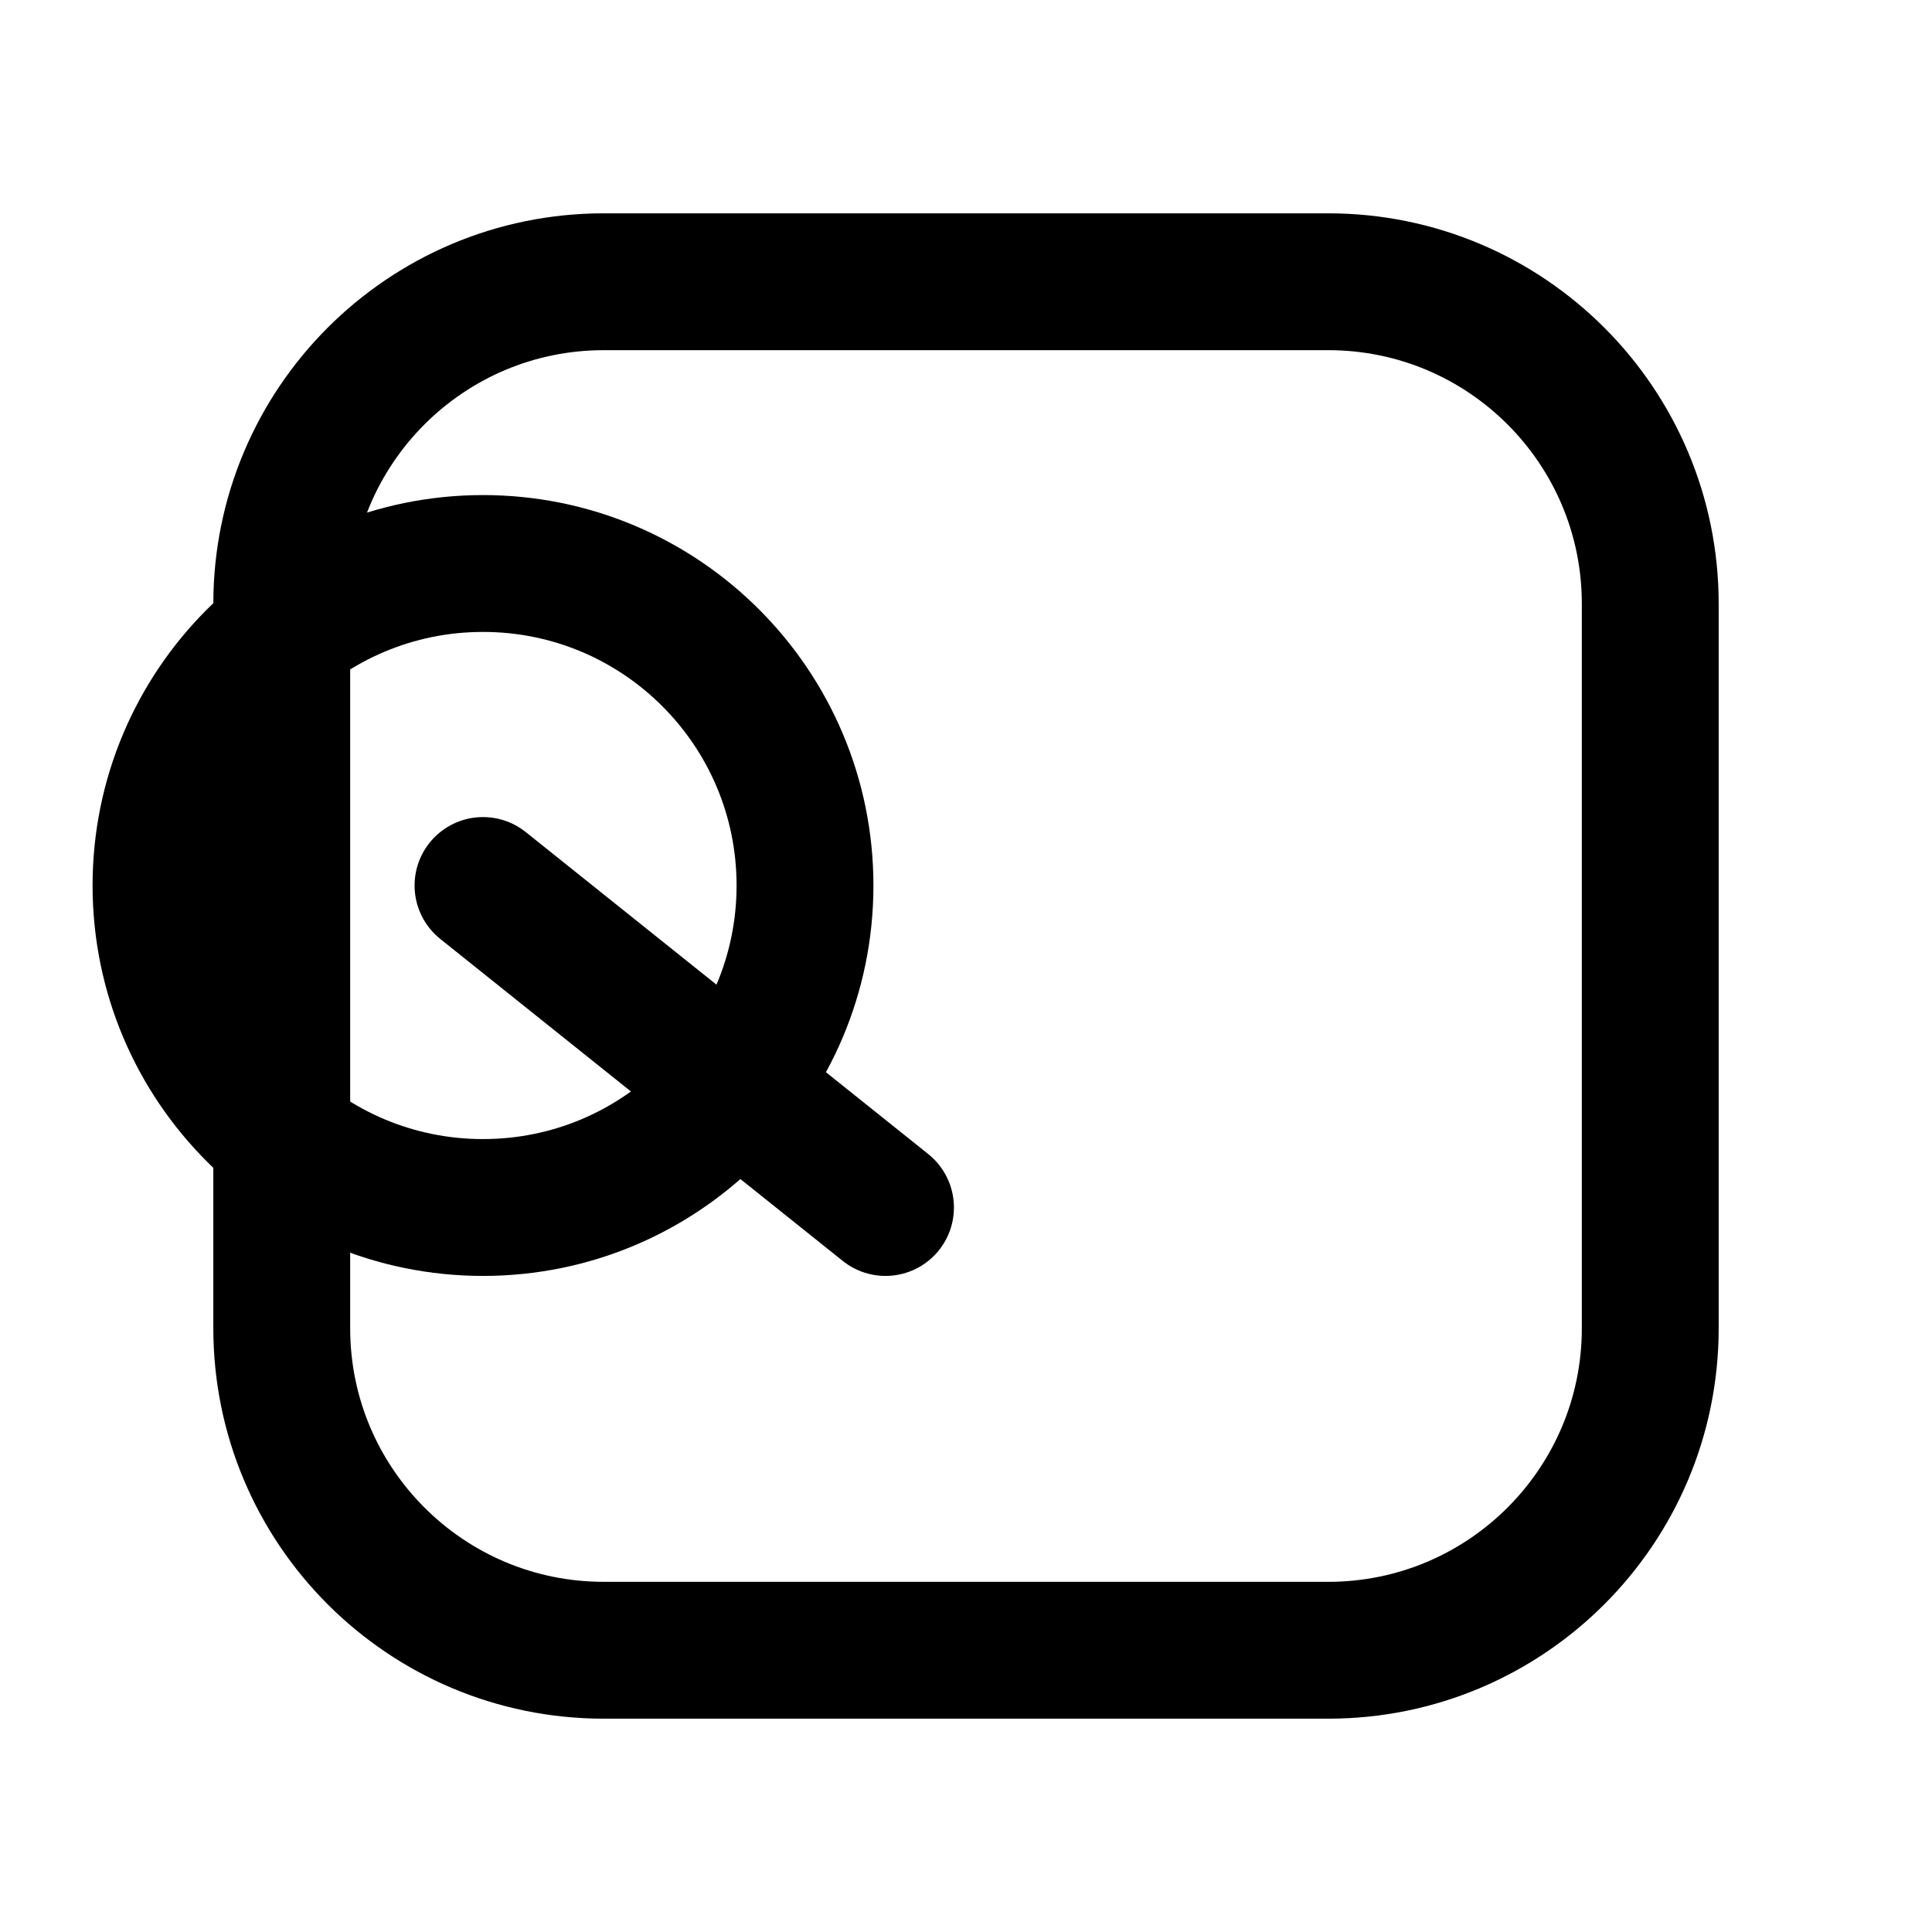
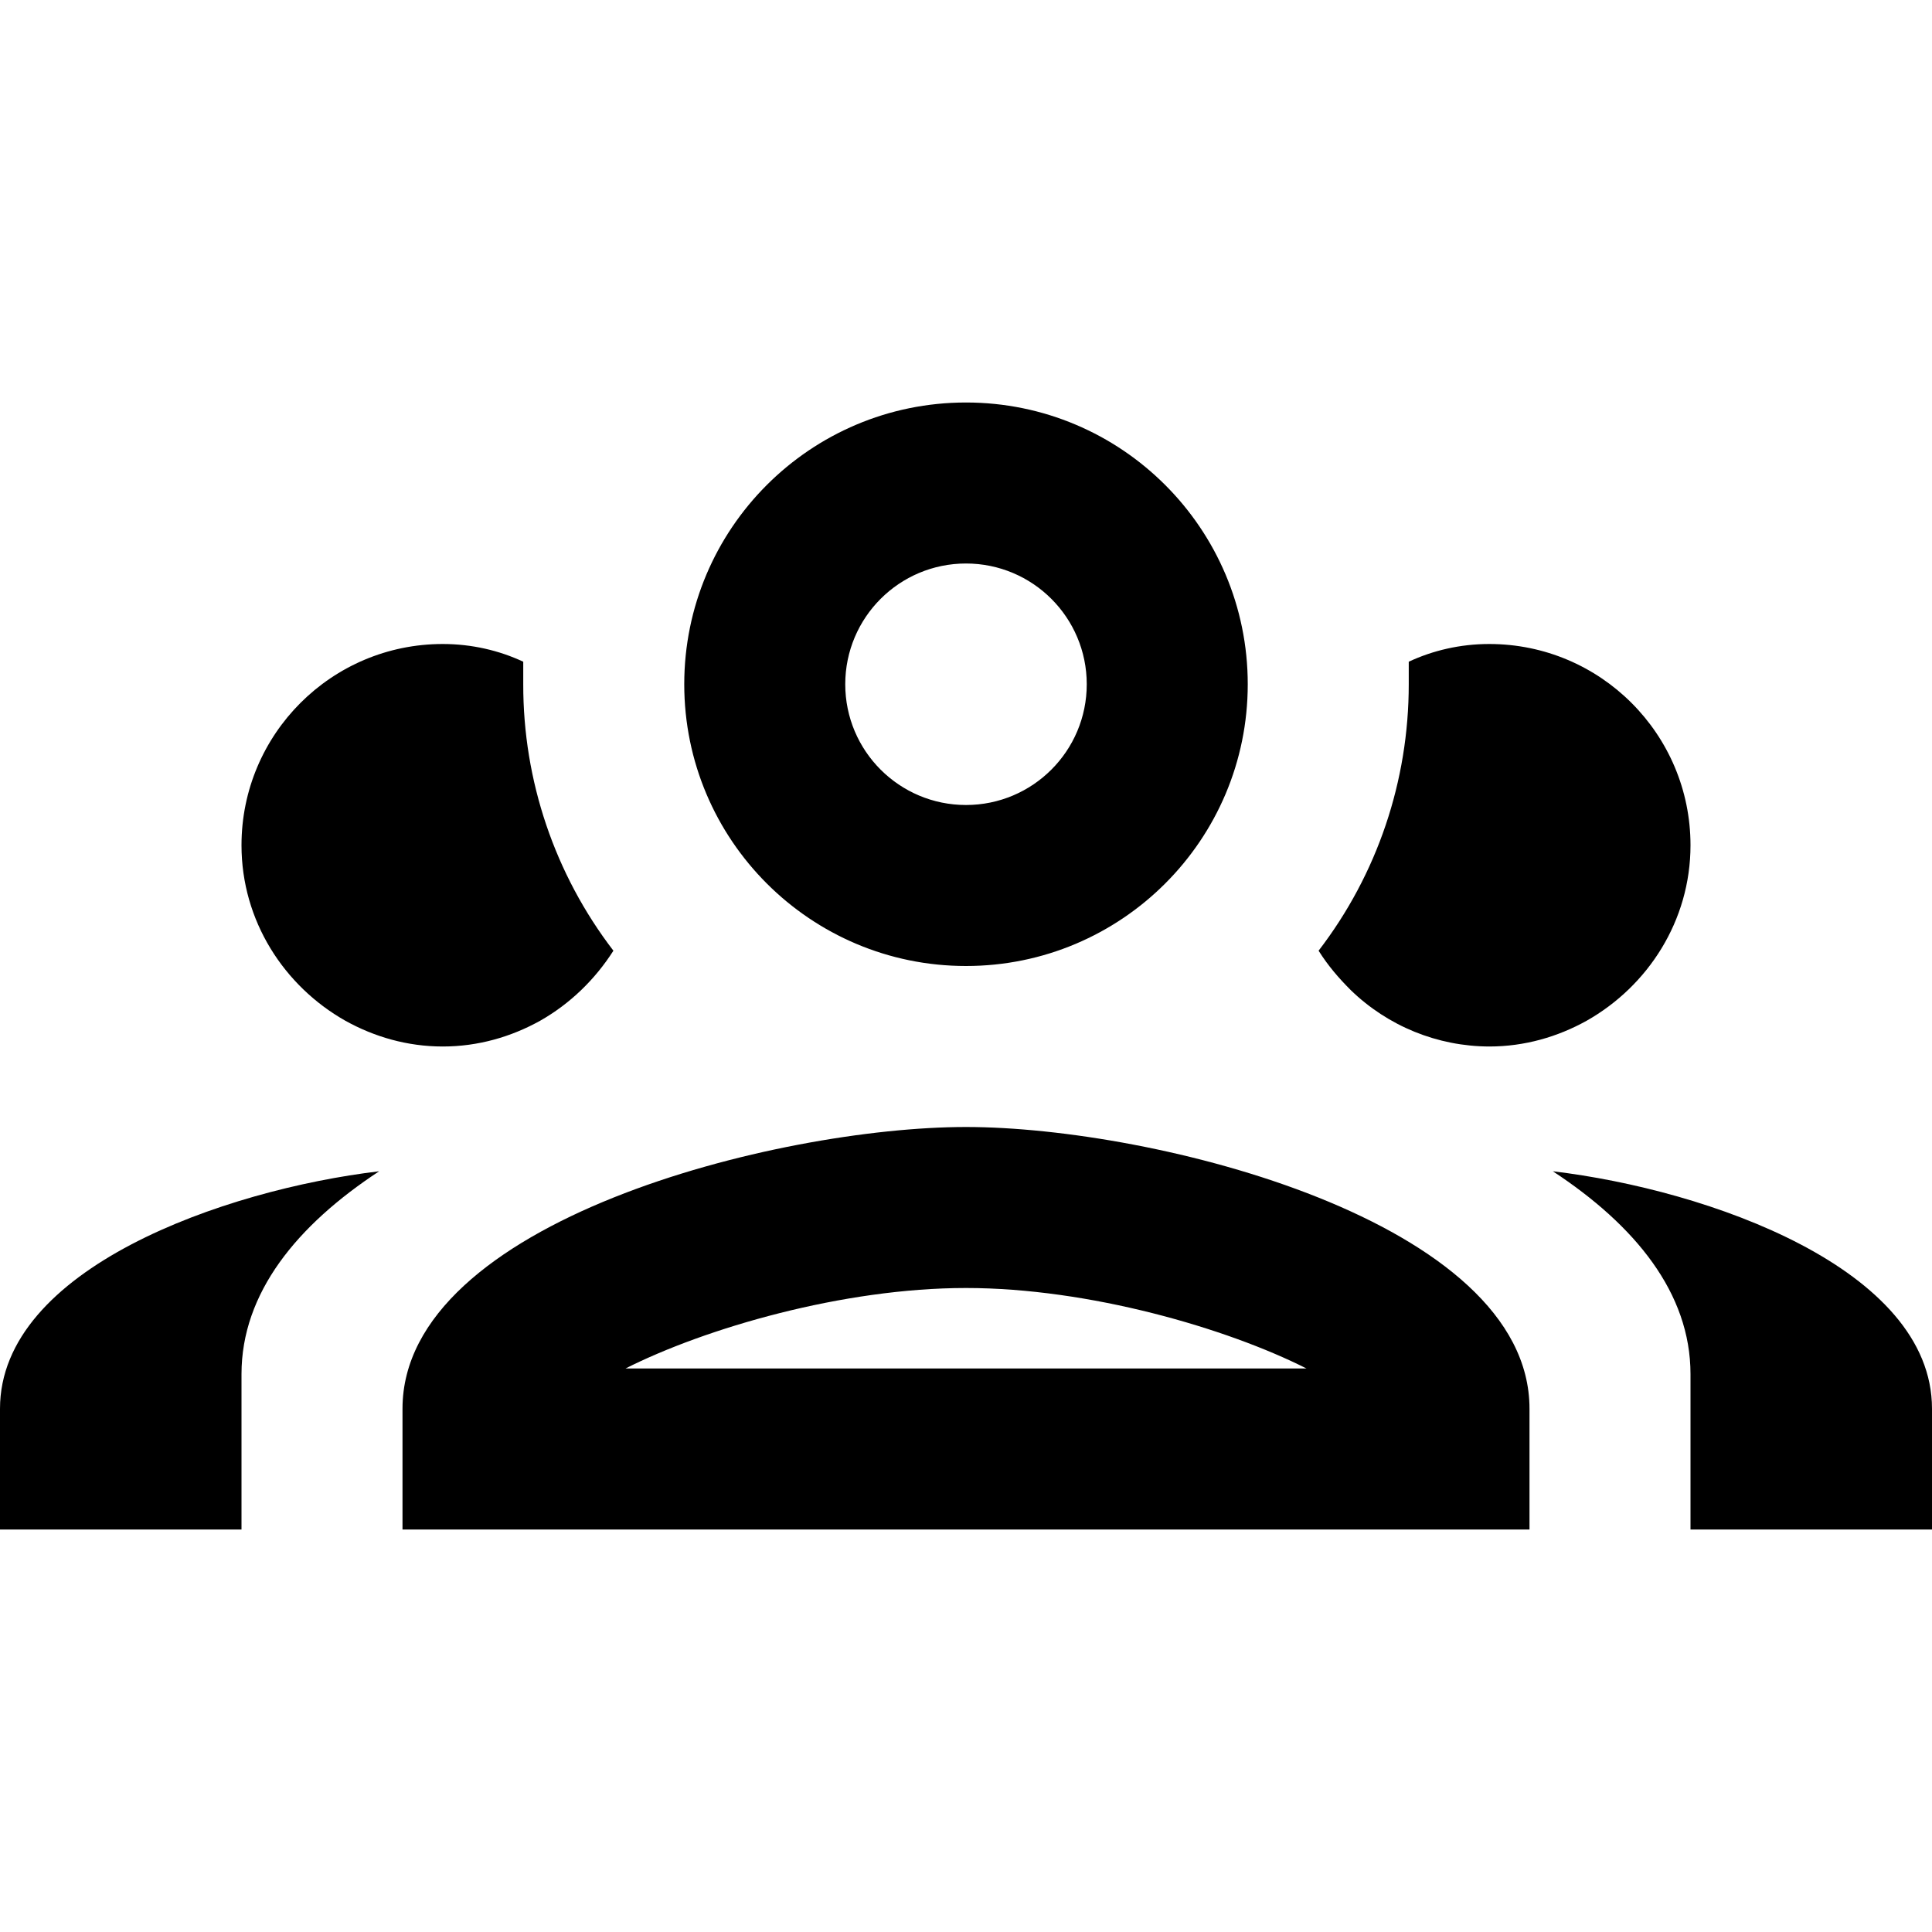
- <svg xmlns="http://www.w3.org/2000/svg" viewBox="0 0 24 24" fill="none" stroke="currentColor" stroke-width="1.7" stroke-linecap="round" stroke-linejoin="round">
-   <rect x="3.5" y="3.5" width="17" height="17" rx="4" />
-   <circle cx="6" cy="11" r="4" />
-   <path d="M6 11 L11 15" />
+ <svg xmlns="http://www.w3.org/2000/svg" width="24" height="24" viewBox="0 0 24 24">
+   <path fill="currentColor" d="M12 5a3.5 3.5 0 0 0-3.5 3.5A3.5 3.5 0 0 0 12 12a3.5 3.5 0 0 0 3.5-3.5A3.5 3.5 0 0 0 12 5m0 2a1.5 1.5 0 0 1 1.5 1.5A1.5 1.5 0 0 1 12 10a1.5 1.5 0 0 1-1.5-1.5A1.5 1.5 0 0 1 12 7M5.5 8A2.5 2.5 0 0 0 3 10.5c0 .94.53 1.75 1.29 2.18c.36.2.77.32 1.21.32s.85-.12 1.21-.32c.37-.21.68-.51.91-.87A5.42 5.42 0 0 1 6.5 8.5v-.28c-.3-.14-.64-.22-1-.22m13 0c-.36 0-.7.08-1 .22v.28c0 1.2-.39 2.36-1.12 3.31c.12.19.25.34.4.49a2.48 2.48 0 0 0 1.72.7c.44 0 .85-.12 1.21-.32c.76-.43 1.29-1.24 1.29-2.18A2.5 2.5 0 0 0 18.5 8M12 14c-2.34 0-7 1.17-7 3.5V19h14v-1.5c0-2.33-4.66-3.5-7-3.5m-7.29.55C2.78 14.78 0 15.76 0 17.5V19h3v-1.93c0-1.01.69-1.85 1.71-2.52m14.58 0c1.02.67 1.71 1.51 1.71 2.52V19h3v-1.5c0-1.74-2.78-2.72-4.71-2.95M12 16c1.53 0 3.24.5 4.23 1H7.77c.99-.5 2.7-1 4.23-1" />
</svg>
